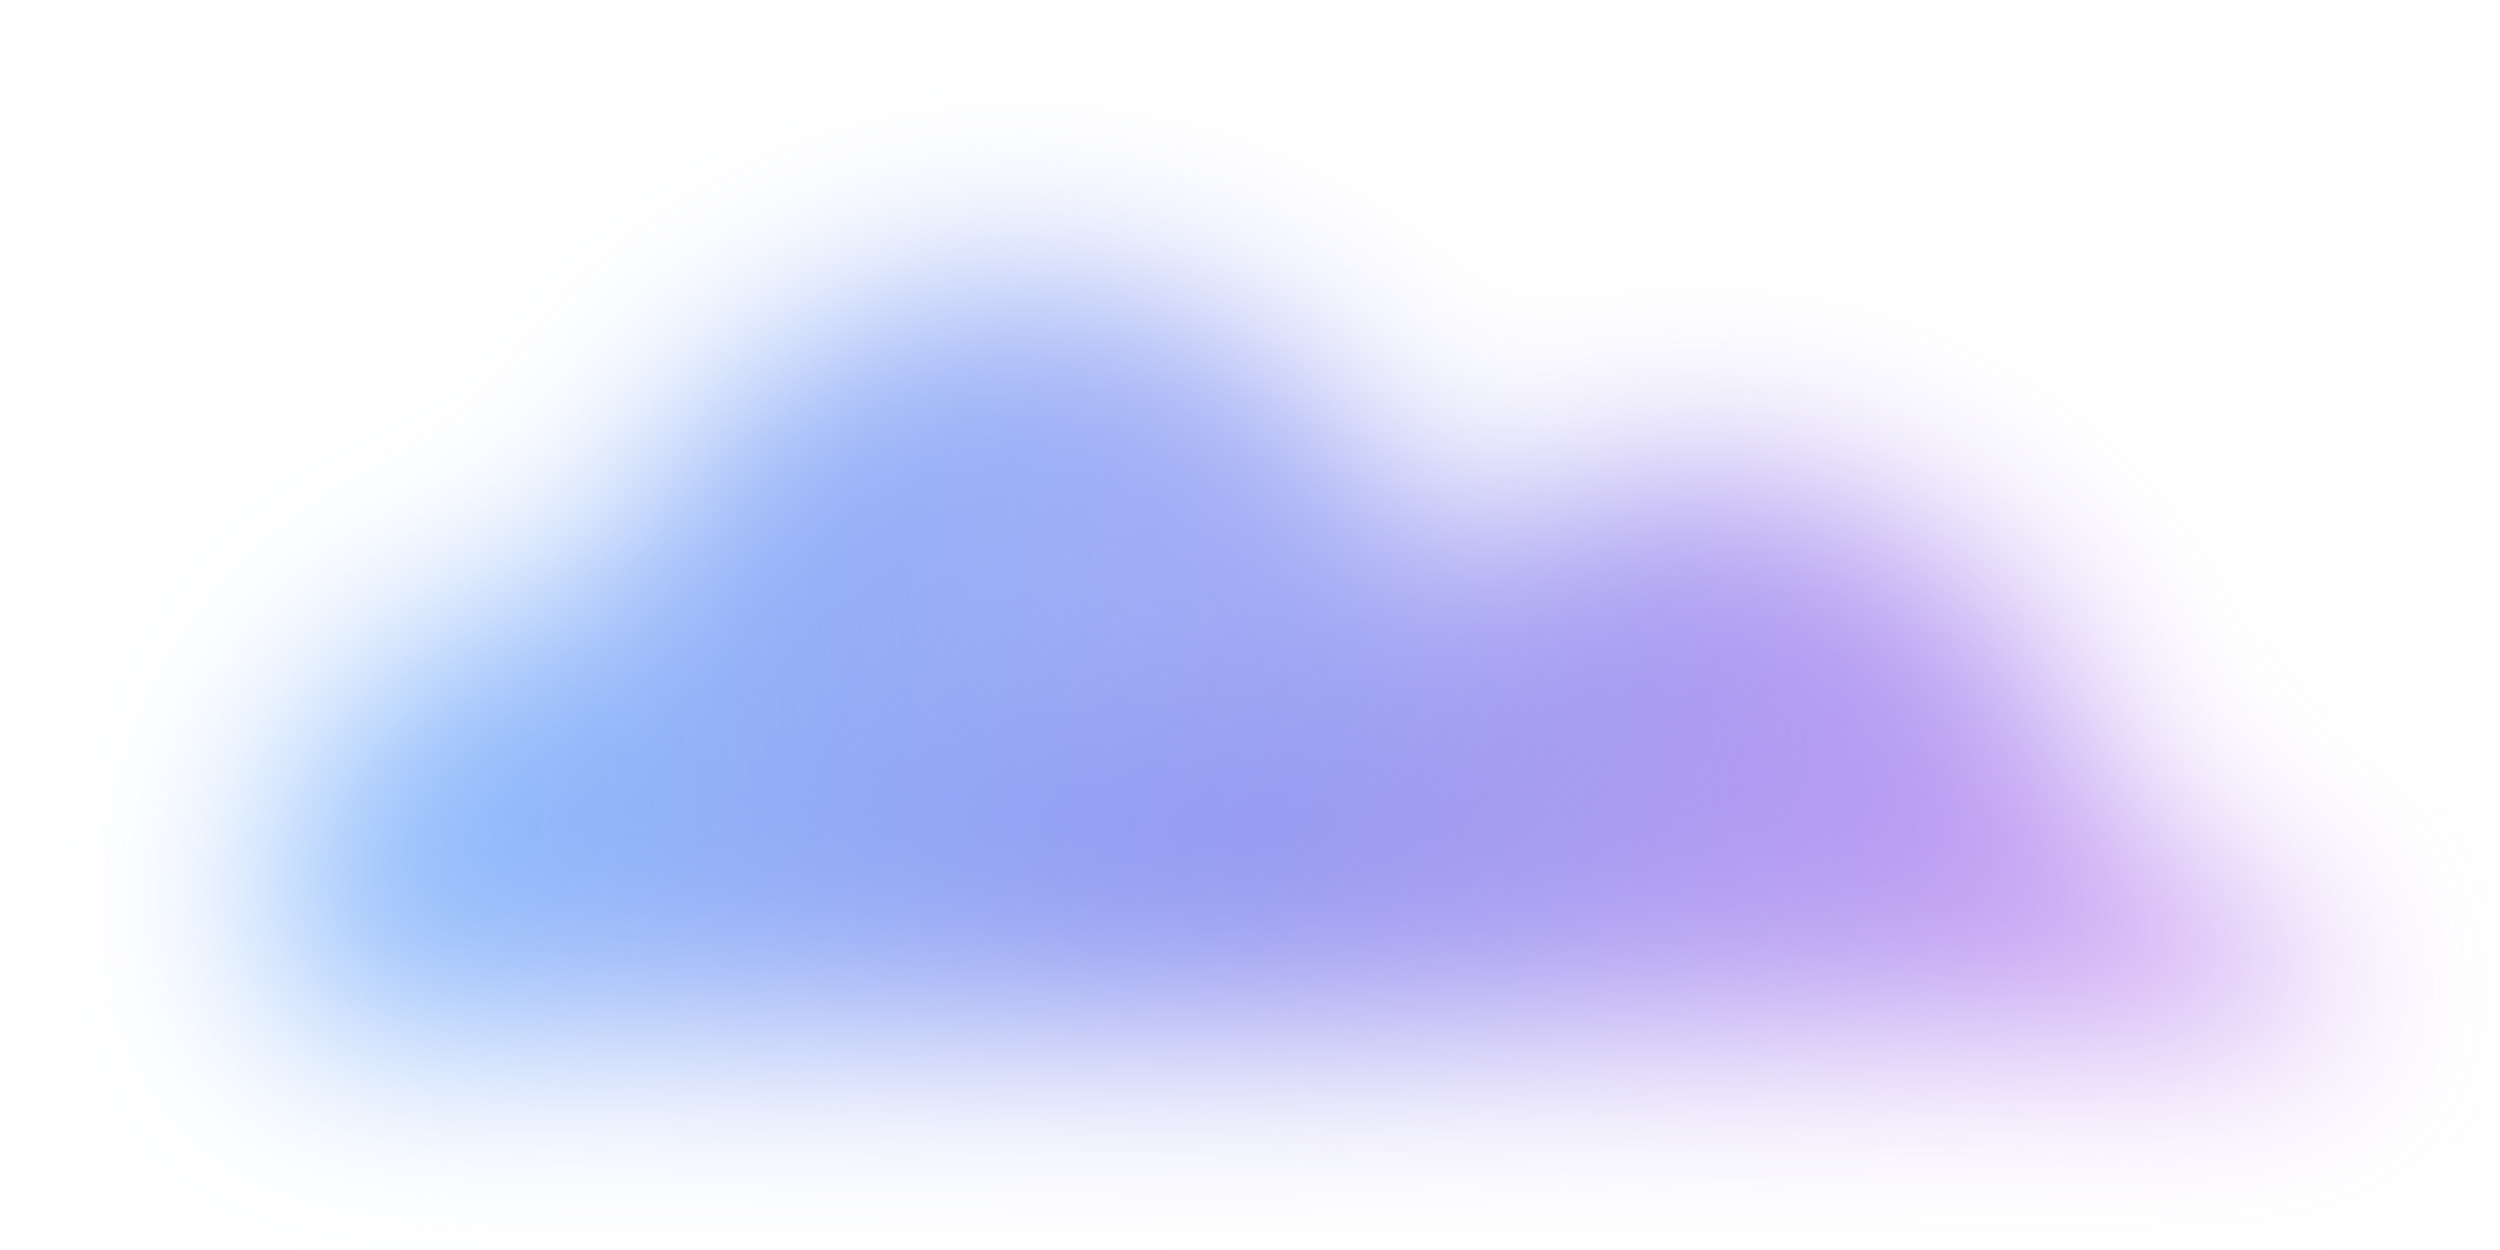
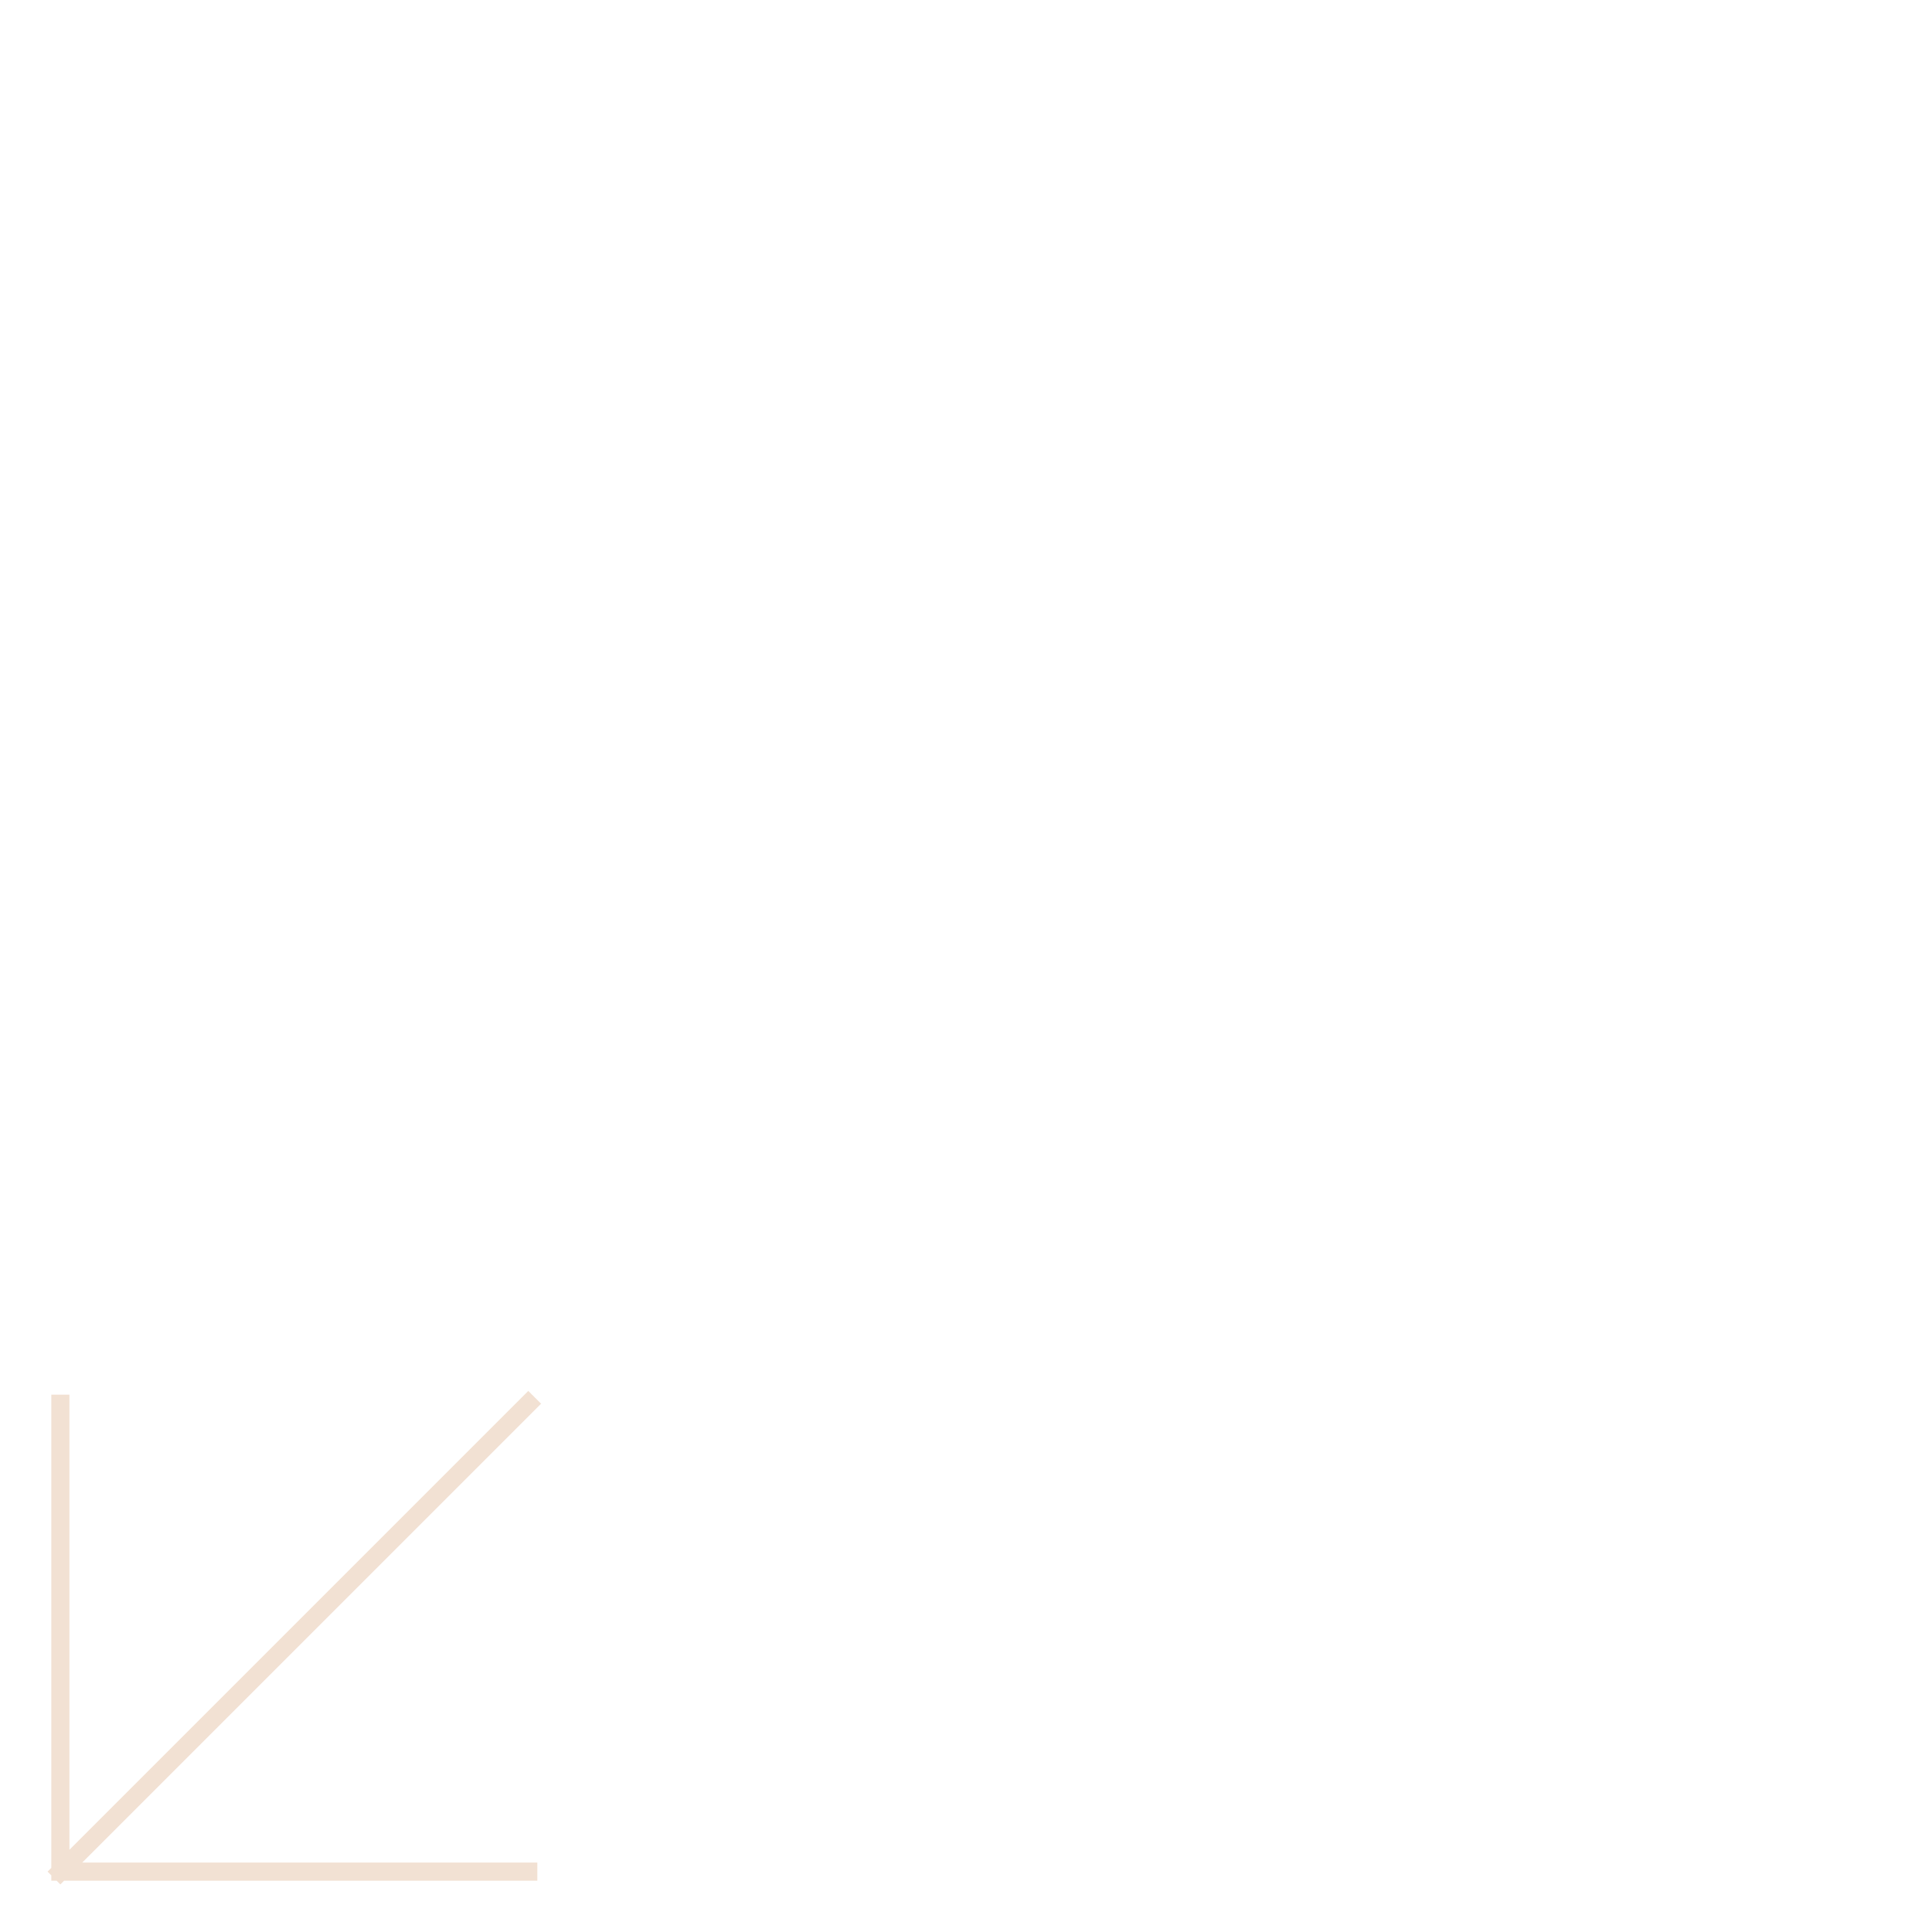
- <svg xmlns="http://www.w3.org/2000/svg" width="64" height="32" viewBox="0 0 64 32" fill="none">
-   <defs>
-     <linearGradient id="cloud" x1="7" y1="10" x2="57" y2="25" gradientUnits="userSpaceOnUse">
-       <stop stop-color="#4EA4FF" stop-opacity="0.62" />
-       <stop offset="0.52" stop-color="#696FEA" stop-opacity="0.72" />
-       <stop offset="1" stop-color="#A85BEA" stop-opacity="0.58" />
-     </linearGradient>
-     <radialGradient id="highlight" cx="0" cy="0" r="1" gradientUnits="userSpaceOnUse" gradientTransform="translate(30 14) rotate(13) scale(27 10)">
-       <stop stop-color="#C8D7FF" stop-opacity="0.4" />
-       <stop offset="1" stop-color="#8C8EF2" stop-opacity="0" />
-     </radialGradient>
-     <filter id="soft" x="-8" y="-8" width="80" height="48" filterUnits="userSpaceOnUse" color-interpolation-filters="sRGB">
-       <feGaussianBlur stdDeviation="2.5" />
-     </filter>
-   </defs>
-   <g filter="url(#soft)">
-     <path d="M7 23.5C7 18.9 10.8 15.2 15.5 15.2C16.9 10.7 21.1 7.5 26.1 7.5C31 7.5 35.2 10.5 36.7 14.8C38.5 13.2 40.9 12.2 43.5 12.2C49.1 12.2 53.7 16.4 54.1 21.8C57 22.2 59.2 24 60 26.5H8.2C7.4 25.7 7 24.7 7 23.5Z" fill="url(#cloud)" />
-     <path d="M11 22.9C12.7 19.8 16 18 19.5 18.5C21 13.4 25.6 10 30.8 10.6C35 11 38.3 13.9 39.4 17.7C43.8 15.5 49 17.3 51.1 21.7C46.2 20.3 41.9 21 37.7 22.1C29.6 24.2 21.5 21.3 11 22.9Z" fill="url(#highlight)" />
-   </g>
+ <svg xmlns="http://www.w3.org/2000/svg" width="128" height="128" viewBox="0 0 128 128" fill="none">
+   <path d="M4 93V124H35M4 124L35 93" stroke="#C9834A" stroke-opacity="0.24" stroke-width="1.2" stroke-linecap="square" />
</svg>
